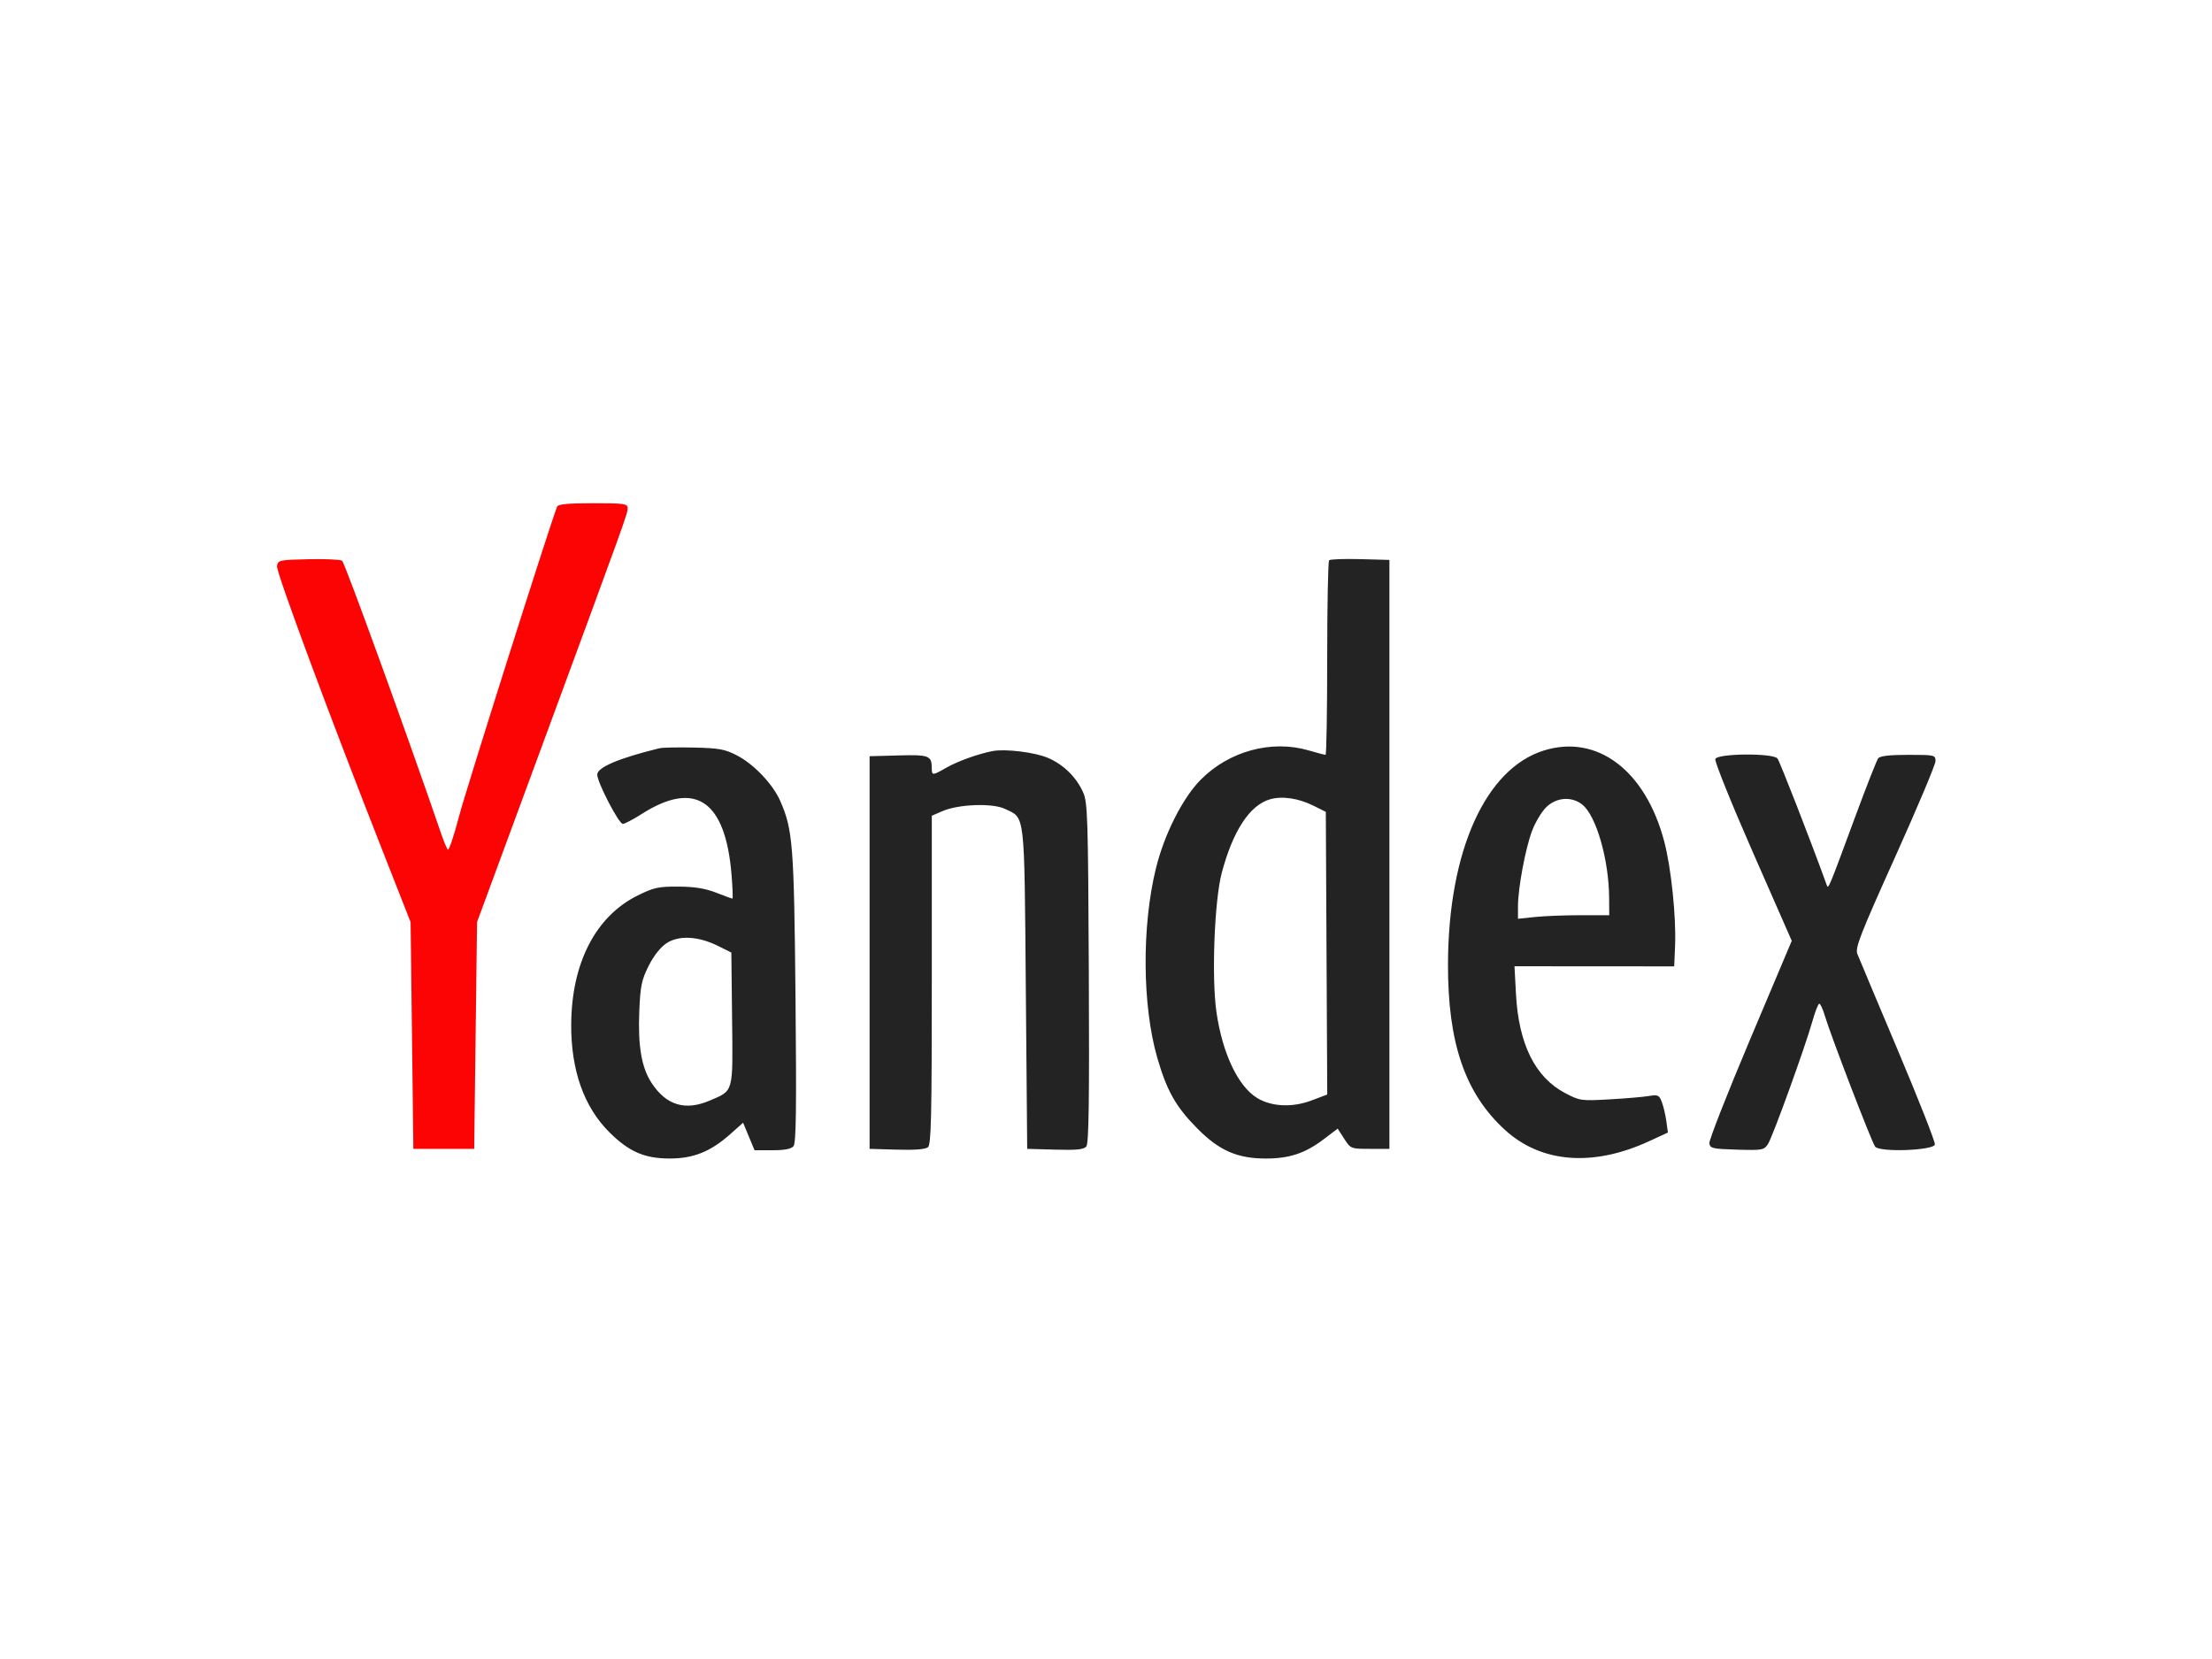
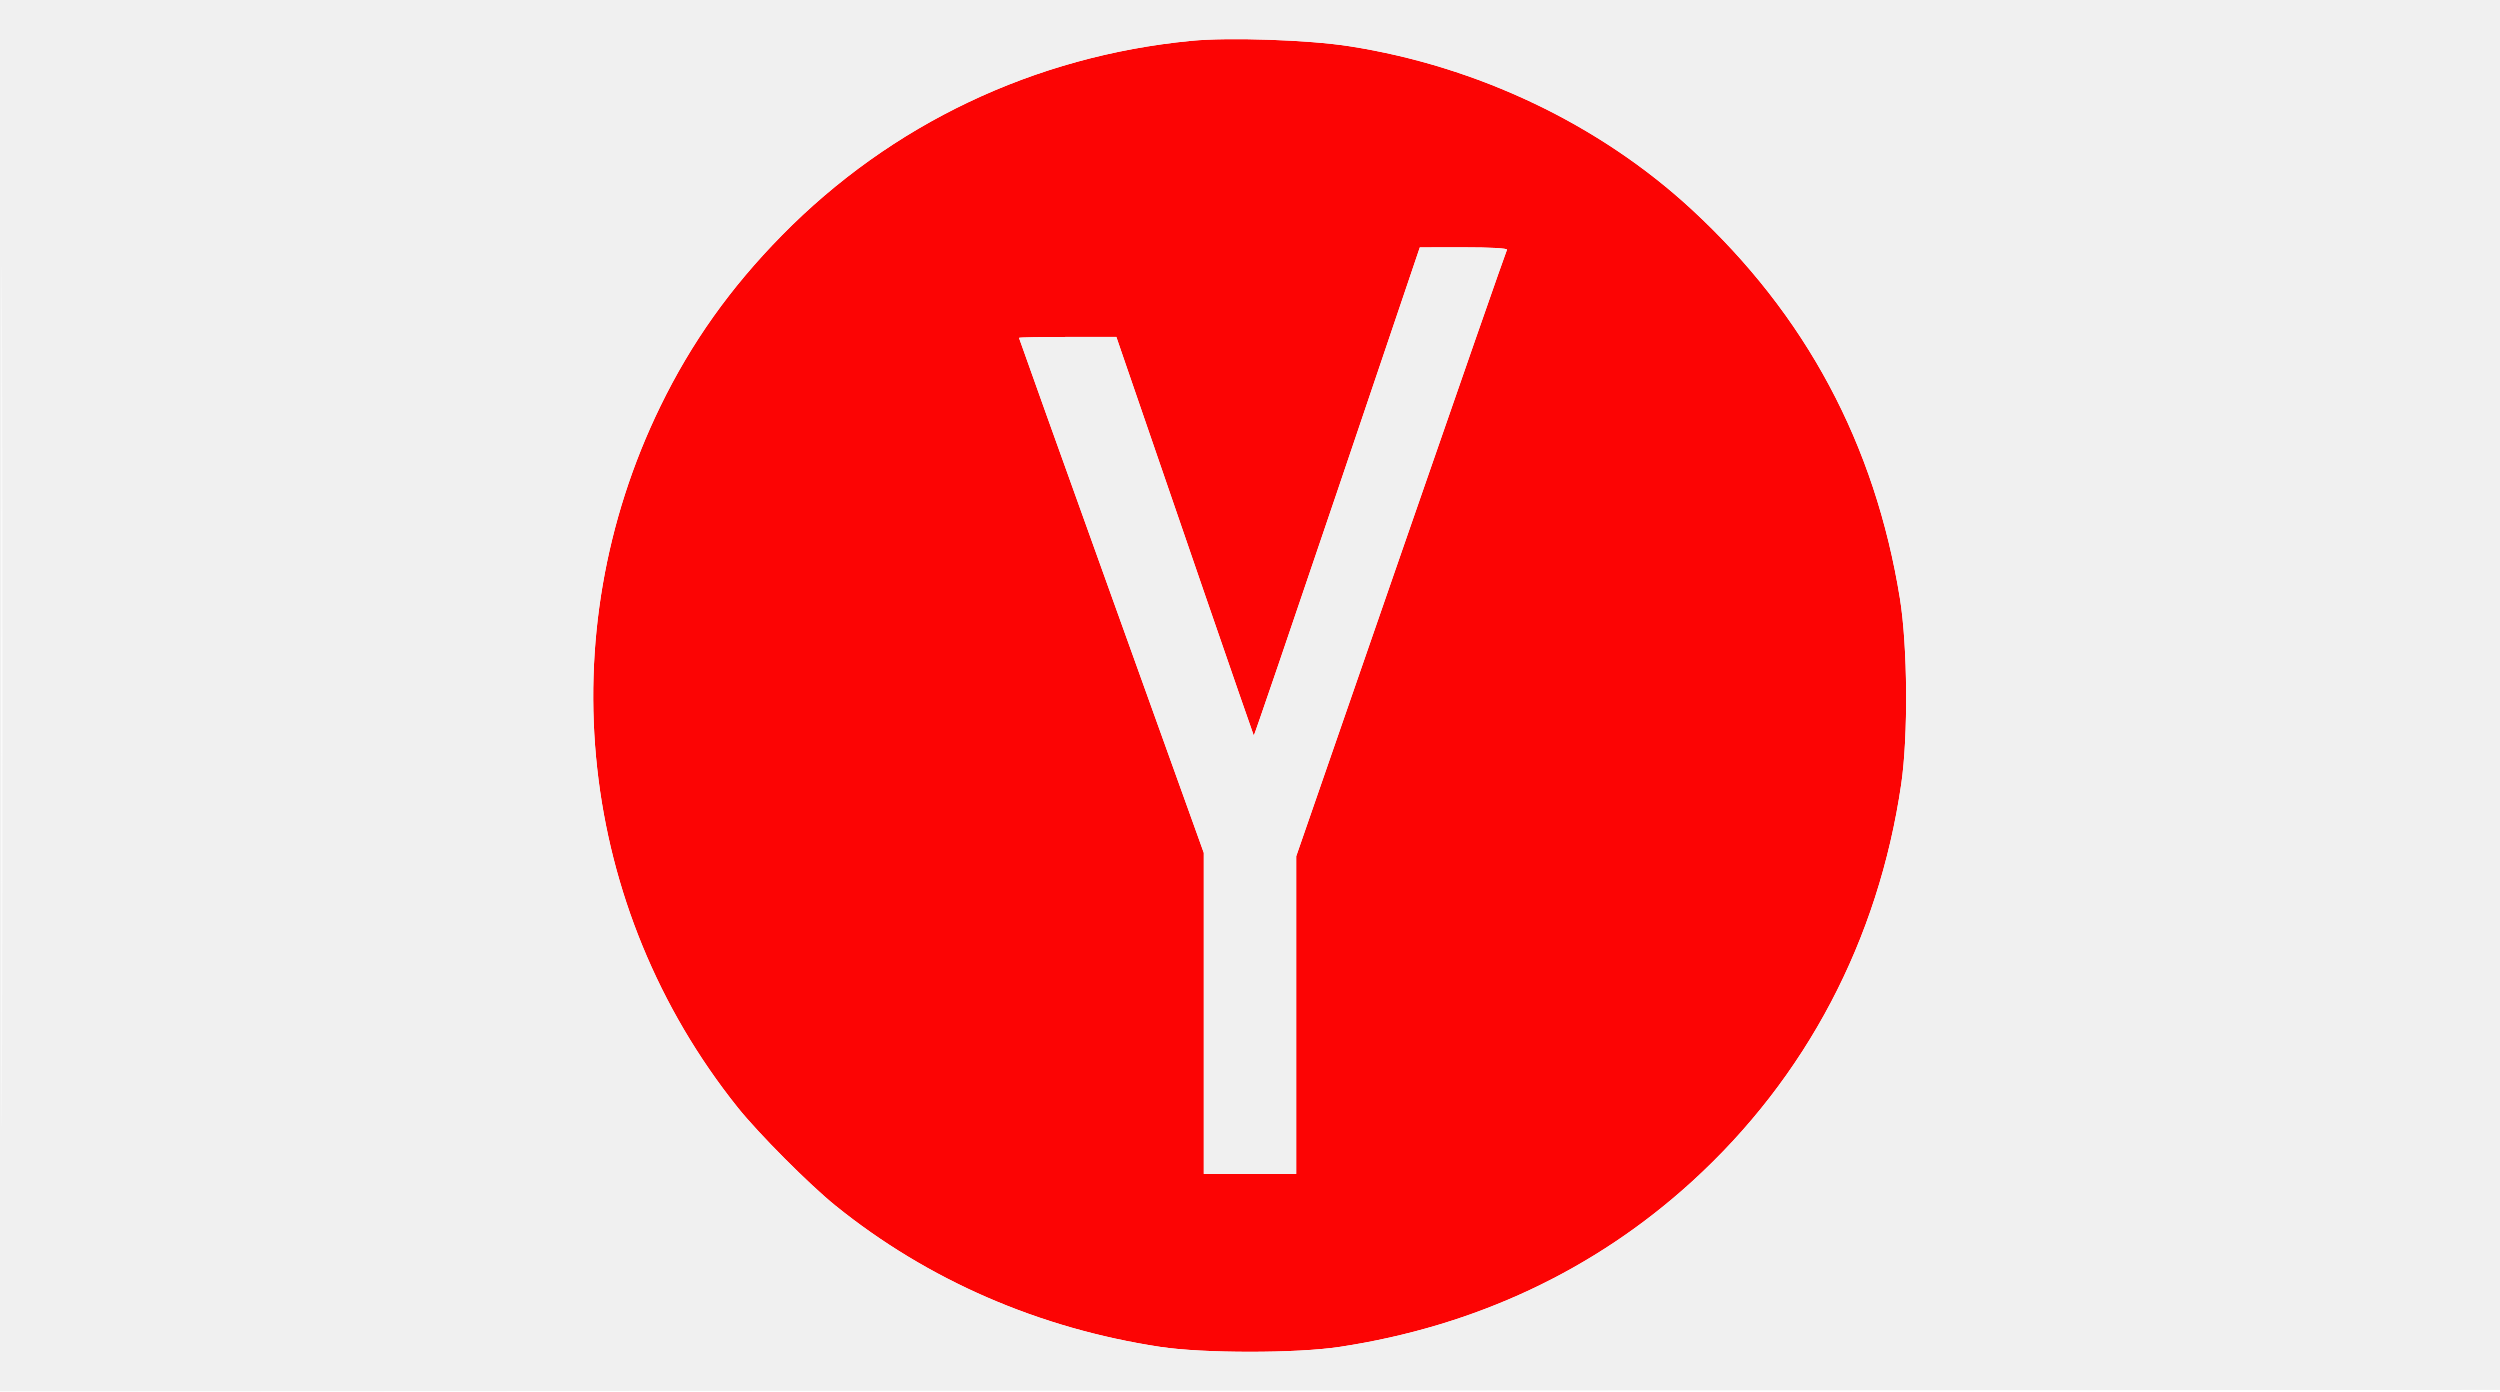
- <svg xmlns="http://www.w3.org/2000/svg" width="800" height="600" viewBox="0 0 800 600" version="1.1">
-   <path d="M 480.698 202.635 C 480.314 203.019, 480 219.008, 480 238.167 C 480 257.325, 479.732 273, 479.404 273 C 479.076 273, 476.302 272.271, 473.239 271.381 C 459.775 267.467, 444.410 271.676, 434.169 282.083 C 427.689 288.668, 421.095 301.732, 418.076 313.966 C 412.899 334.947, 413.100 363.768, 418.554 382.589 C 422.018 394.545, 425.260 400.272, 432.987 408.091 C 440.920 416.120, 447.487 419, 457.859 419 C 466.304 419, 472.026 417.097, 478.644 412.086 L 483.788 408.191 486.153 411.845 C 488.504 415.477, 488.561 415.500, 495.509 415.500 L 502.500 415.500 502.500 309 L 502.500 202.500 491.948 202.218 C 486.145 202.063, 481.083 202.251, 480.698 202.635 M 238.500 270.616 C 223.950 274.164, 216 277.528, 216 280.136 C 216 282.949, 223.816 298.004, 225.261 297.974 C 225.943 297.960, 228.975 296.368, 232 294.436 C 251.435 282.025, 262.388 289.413, 264.578 316.414 C 264.962 321.136, 265.101 325, 264.888 324.999 C 264.674 324.999, 262.025 324.032, 259 322.850 C 255.045 321.305, 251.218 320.687, 245.377 320.651 C 238.188 320.606, 236.501 320.971, 230.693 323.831 C 215.451 331.334, 206.696 348.281, 206.585 370.500 C 206.501 387.103, 211.193 400.345, 220.407 409.511 C 227.483 416.550, 233.132 419.002, 242.239 418.990 C 250.856 418.979, 256.984 416.506, 264.127 410.159 L 268.753 406.047 270.821 411.024 L 272.889 416 279.322 416 C 283.773 416, 286.132 415.545, 286.980 414.524 C 287.926 413.384, 288.091 401.157, 287.707 360.774 C 287.180 305.557, 286.746 299.995, 282.142 289.587 C 279.468 283.543, 272.627 276.363, 266.540 273.212 C 262.178 270.953, 260.088 270.571, 251 270.365 C 245.225 270.235, 239.600 270.348, 238.500 270.616 M 558.324 271.439 C 537.210 278.042, 523.831 307.805, 523.685 348.500 C 523.582 377.193, 529.855 395.480, 544.328 408.679 C 557.419 420.619, 576.107 422.085, 596.359 412.761 L 603.218 409.604 602.653 405.482 C 602.342 403.216, 601.611 400.106, 601.028 398.573 C 600.059 396.026, 599.645 395.838, 596.234 396.400 C 594.180 396.739, 587.775 397.281, 582 397.605 C 571.806 398.178, 571.340 398.110, 566.004 395.297 C 555.187 389.594, 549.231 377.566, 548.269 359.482 L 547.736 349.463 576.618 349.482 L 605.500 349.500 605.814 342 C 606.247 331.660, 604.411 313.947, 601.920 304.433 C 595.173 278.657, 577.650 265.397, 558.324 271.439 M 359 271.635 C 353.887 272.605, 346.373 275.298, 342.322 277.613 C 337.195 280.542, 337.004 280.547, 336.985 277.750 C 336.954 273.277, 335.975 272.909, 324.918 273.213 L 314.500 273.500 314.500 344.500 L 314.500 415.500 324.352 415.787 C 330.758 415.974, 334.694 415.669, 335.602 414.915 C 336.770 413.946, 337 404.006, 337 354.391 L 337 295.027 340.750 293.392 C 346.609 290.837, 358.872 290.371, 363.422 292.530 C 370.829 296.045, 370.442 292.734, 371 357.455 L 371.500 415.500 381.600 415.783 C 389.401 416.002, 391.970 415.741, 392.886 414.637 C 393.781 413.559, 394.003 398.082, 393.787 351.853 C 393.522 295.279, 393.360 290.188, 391.699 286.500 C 389.230 281.016, 384.635 276.520, 379.038 274.112 C 374.305 272.076, 363.632 270.756, 359 271.635 M 620.363 274.498 C 620.047 275.321, 626.139 290.454, 633.900 308.126 L 648.013 340.256 632.969 375.871 C 624.694 395.459, 618.054 412.389, 618.212 413.493 C 618.474 415.321, 619.363 415.525, 628.204 415.786 C 637.365 416.055, 637.990 415.944, 639.399 413.786 C 641.108 411.168, 652.884 378.617, 655.511 369.250 C 656.475 365.813, 657.583 363, 657.973 363 C 658.364 363, 659.250 364.913, 659.943 367.250 C 662.082 374.471, 677 413.296, 678.183 414.721 C 679.920 416.814, 699.364 416.088, 699.780 413.915 C 699.947 413.042, 693.928 397.742, 686.404 379.915 C 678.880 362.087, 672.279 346.372, 671.735 344.993 C 670.881 342.831, 672.759 338.014, 685.372 310.009 C 693.418 292.147, 700 276.513, 700 275.266 C 700 273.064, 699.720 273, 690.122 273 C 683.402 273, 679.936 273.400, 679.280 274.250 C 678.749 274.938, 675.072 284.275, 671.109 295 C 661.052 322.221, 661.258 321.728, 660.634 320 C 655.101 304.672, 643.665 275.301, 642.845 274.313 C 641.175 272.301, 621.142 272.465, 620.363 274.498 M 459.256 289.095 C 451.957 291.253, 445.935 300.438, 441.886 315.590 C 439.201 325.640, 438.131 353.633, 439.956 366.112 C 442.135 381.017, 447.721 392.811, 454.621 397.075 C 459.772 400.258, 467.363 400.625, 474.259 398.023 L 480.018 395.850 479.759 344.734 L 479.500 293.618 475 291.378 C 469.549 288.664, 463.622 287.805, 459.256 289.095 M 559.146 292.008 C 557.491 293.663, 555.205 297.508, 554.066 300.553 C 551.657 306.992, 549 321.268, 549 327.773 L 549 332.285 555.147 331.642 C 558.527 331.289, 565.952 331, 571.647 331 L 582 331 581.965 324.750 C 581.888 310.911, 577.285 294.942, 572.226 290.963 C 568.346 287.911, 562.800 288.354, 559.146 292.008 M 241 341.161 C 238.831 342.610, 236.386 345.730, 234.570 349.364 C 232.020 354.468, 231.583 356.607, 231.201 365.882 C 230.689 378.304, 232.033 386.120, 235.624 391.616 C 240.951 399.769, 247.823 401.852, 256.740 398.016 C 265.411 394.286, 265.073 395.532, 264.768 368.401 L 264.500 344.500 259.596 342.069 C 252.476 338.541, 245.434 338.197, 241 341.161" stroke="none" fill="#242323" fill-rule="evenodd" />
-   <path d="M 201.470 183.250 C 198.059 192.364, 168.476 285.822, 166.005 295.284 C 164.170 302.315, 162.352 307.715, 161.967 307.284 C 161.581 306.853, 160.572 304.475, 159.723 302 C 147.460 266.228, 124.664 203.401, 123.726 202.792 C 123.052 202.354, 117.550 202.109, 111.500 202.248 C 100.969 202.489, 100.486 202.595, 100.183 204.732 C 99.874 206.908, 118.935 258.300, 138.671 308.500 L 148.500 333.500 149 374.500 L 149.500 415.500 160.500 415.500 L 171.500 415.500 172.015 374.500 L 172.530 333.500 194.837 273 C 226.740 186.471, 227 185.751, 227 183.785 C 227 182.167, 225.830 182, 214.469 182 C 205.360 182, 201.810 182.341, 201.470 183.250" stroke="none" fill="#fc0404" fill-rule="evenodd" />
+ <svg xmlns="http://www.w3.org/2000/svg" width="920" height="512" viewBox="0 0 920 512" version="1.1">
+   <path d="M 438.329 15.019 C 380.652 20.631, 327.951 45.679, 287.766 86.576 C 268.765 105.915, 254.451 126.044, 243.023 149.500 C 201.772 234.163, 212.775 334.089, 271.430 407.500 C 279.126 417.133, 297.823 435.906, 307.487 443.705 C 341.446 471.112, 382.293 488.867, 427 495.658 C 442.907 498.074, 477.093 498.074, 493 495.658 C 542.871 488.083, 586.815 467.462, 622.643 434.820 C 664.667 396.534, 691.277 345.983, 699.664 288.500 C 702.249 270.781, 702.018 237.914, 699.184 220.299 C 690.049 163.523, 664.544 115.859, 622.543 77.074 C 588.626 45.754, 543.776 24.377, 496.500 16.999 C 481.496 14.658, 452.264 13.663, 438.329 15.019 M 492.056 180.991 C 475.312 230.466, 461.515 270.845, 461.396 270.723 C 461.232 270.554, 429.202 177.664, 412.786 129.750 L 410.816 124 392.908 124 C 383.059 124, 375 124.154, 375 124.341 C 375 124.529, 390.300 167.245, 409 219.265 L 443 313.848 443 372.924 L 443 432 460 432 L 477 432 477 373.554 L 477 315.108 515.502 203.955 C 536.678 142.821, 554.255 92.397, 554.561 91.901 C 554.883 91.380, 548.238 91.007, 538.809 91.018 L 522.500 91.035 492.056 180.991" stroke="none" fill="#fc0404" fill-rule="evenodd" />
+   <path d="M -0 256.001 L -0 512.002 460.250 511.751 L 920.500 511.500 920.752 255.750 L 921.004 -0 460.502 -0 L 0 0 -0 256.001 M 0.492 256.500 C 0.492 397.300, 0.608 454.751, 0.750 384.170 C 0.892 313.588, 0.892 198.388, 0.750 128.170 C 0.608 57.951, 0.492 115.700, 0.492 256.500 M 438.329 15.019 C 380.652 20.631, 327.951 45.679, 287.766 86.576 C 268.765 105.915, 254.451 126.044, 243.023 149.500 C 201.772 234.163, 212.775 334.089, 271.430 407.500 C 279.126 417.133, 297.823 435.906, 307.487 443.705 C 341.446 471.112, 382.293 488.867, 427 495.658 C 442.907 498.074, 477.093 498.074, 493 495.658 C 542.871 488.083, 586.815 467.462, 622.643 434.820 C 664.667 396.534, 691.277 345.983, 699.664 288.500 C 702.249 270.781, 702.018 237.914, 699.184 220.299 C 690.049 163.523, 664.544 115.859, 622.543 77.074 C 588.626 45.754, 543.776 24.377, 496.500 16.999 C 481.496 14.658, 452.264 13.663, 438.329 15.019 M 492.056 180.991 C 475.312 230.466, 461.515 270.845, 461.396 270.723 C 461.232 270.554, 429.202 177.664, 412.786 129.750 L 410.816 124 392.908 124 C 383.059 124, 375 124.154, 375 124.341 C 375 124.529, 390.300 167.245, 409 219.265 L 443 313.848 443 372.924 L 443 432 460 432 L 477 432 477 373.554 L 477 315.108 515.502 203.955 C 536.678 142.821, 554.255 92.397, 554.561 91.901 C 554.883 91.380, 548.238 91.007, 538.809 91.018 L 522.500 91.035 492.056 180.991" stroke="none" fill="#f0f0f0" fill-rule="evenodd" />
</svg>
